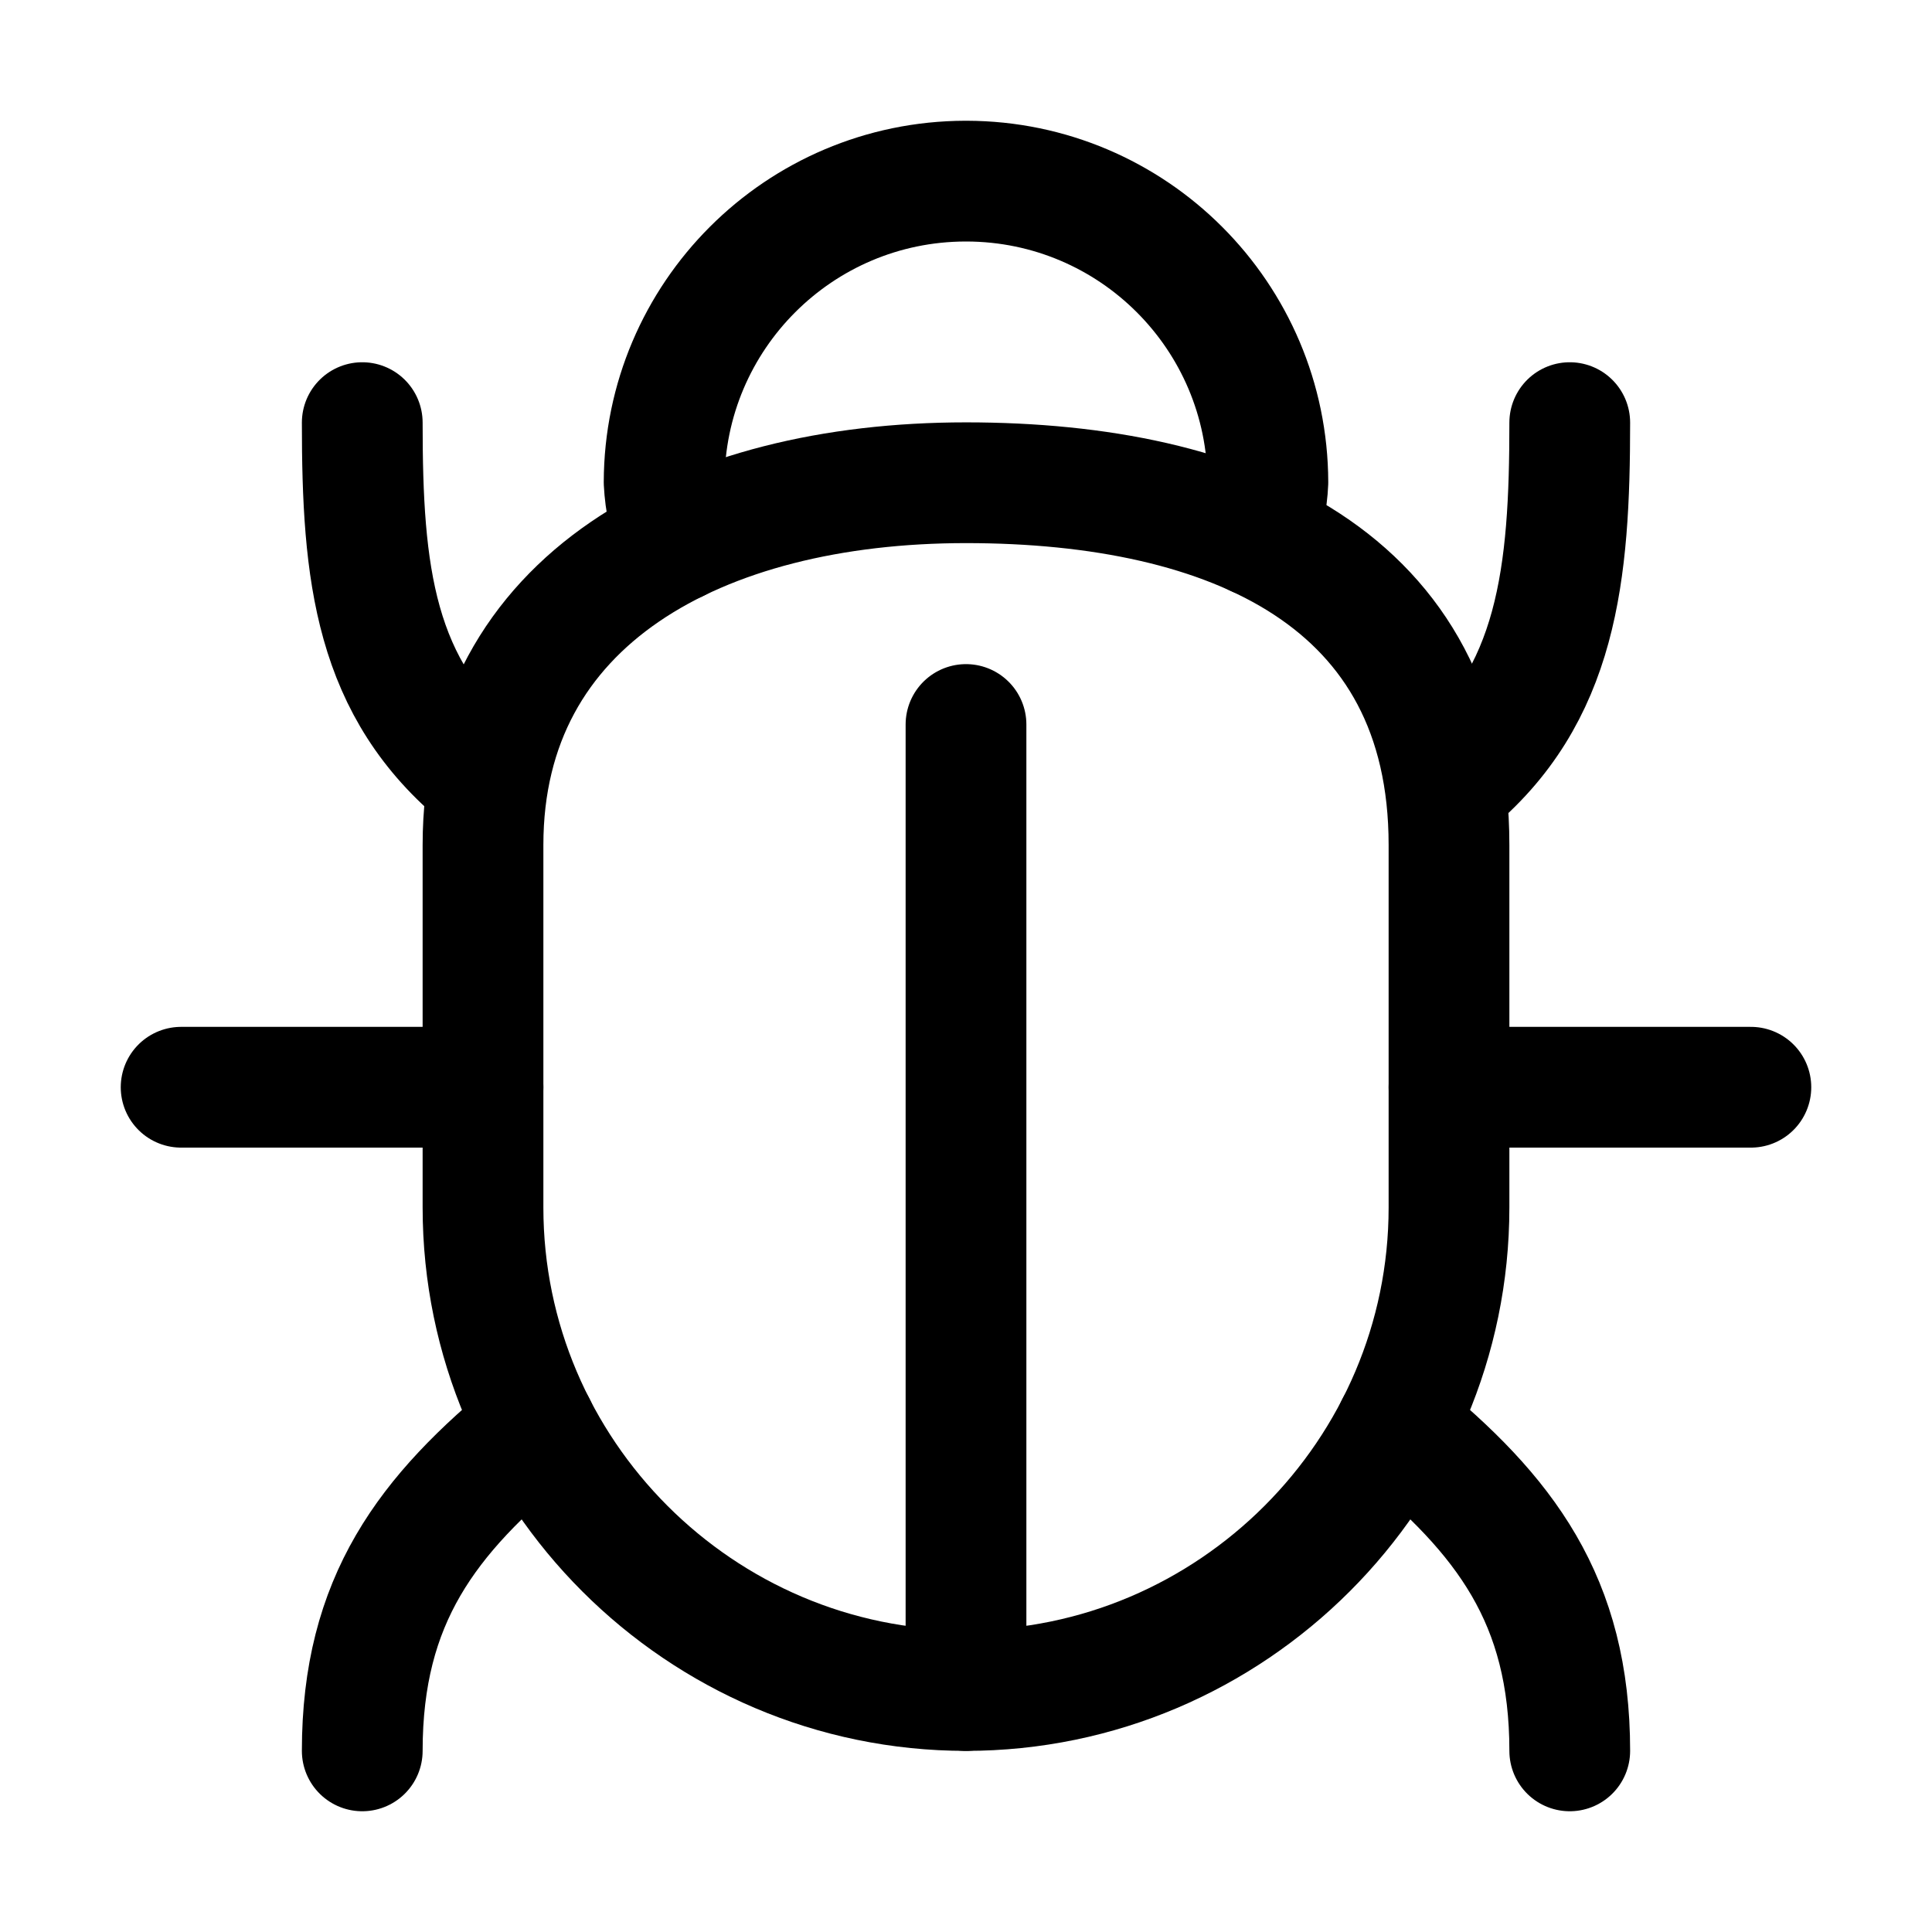
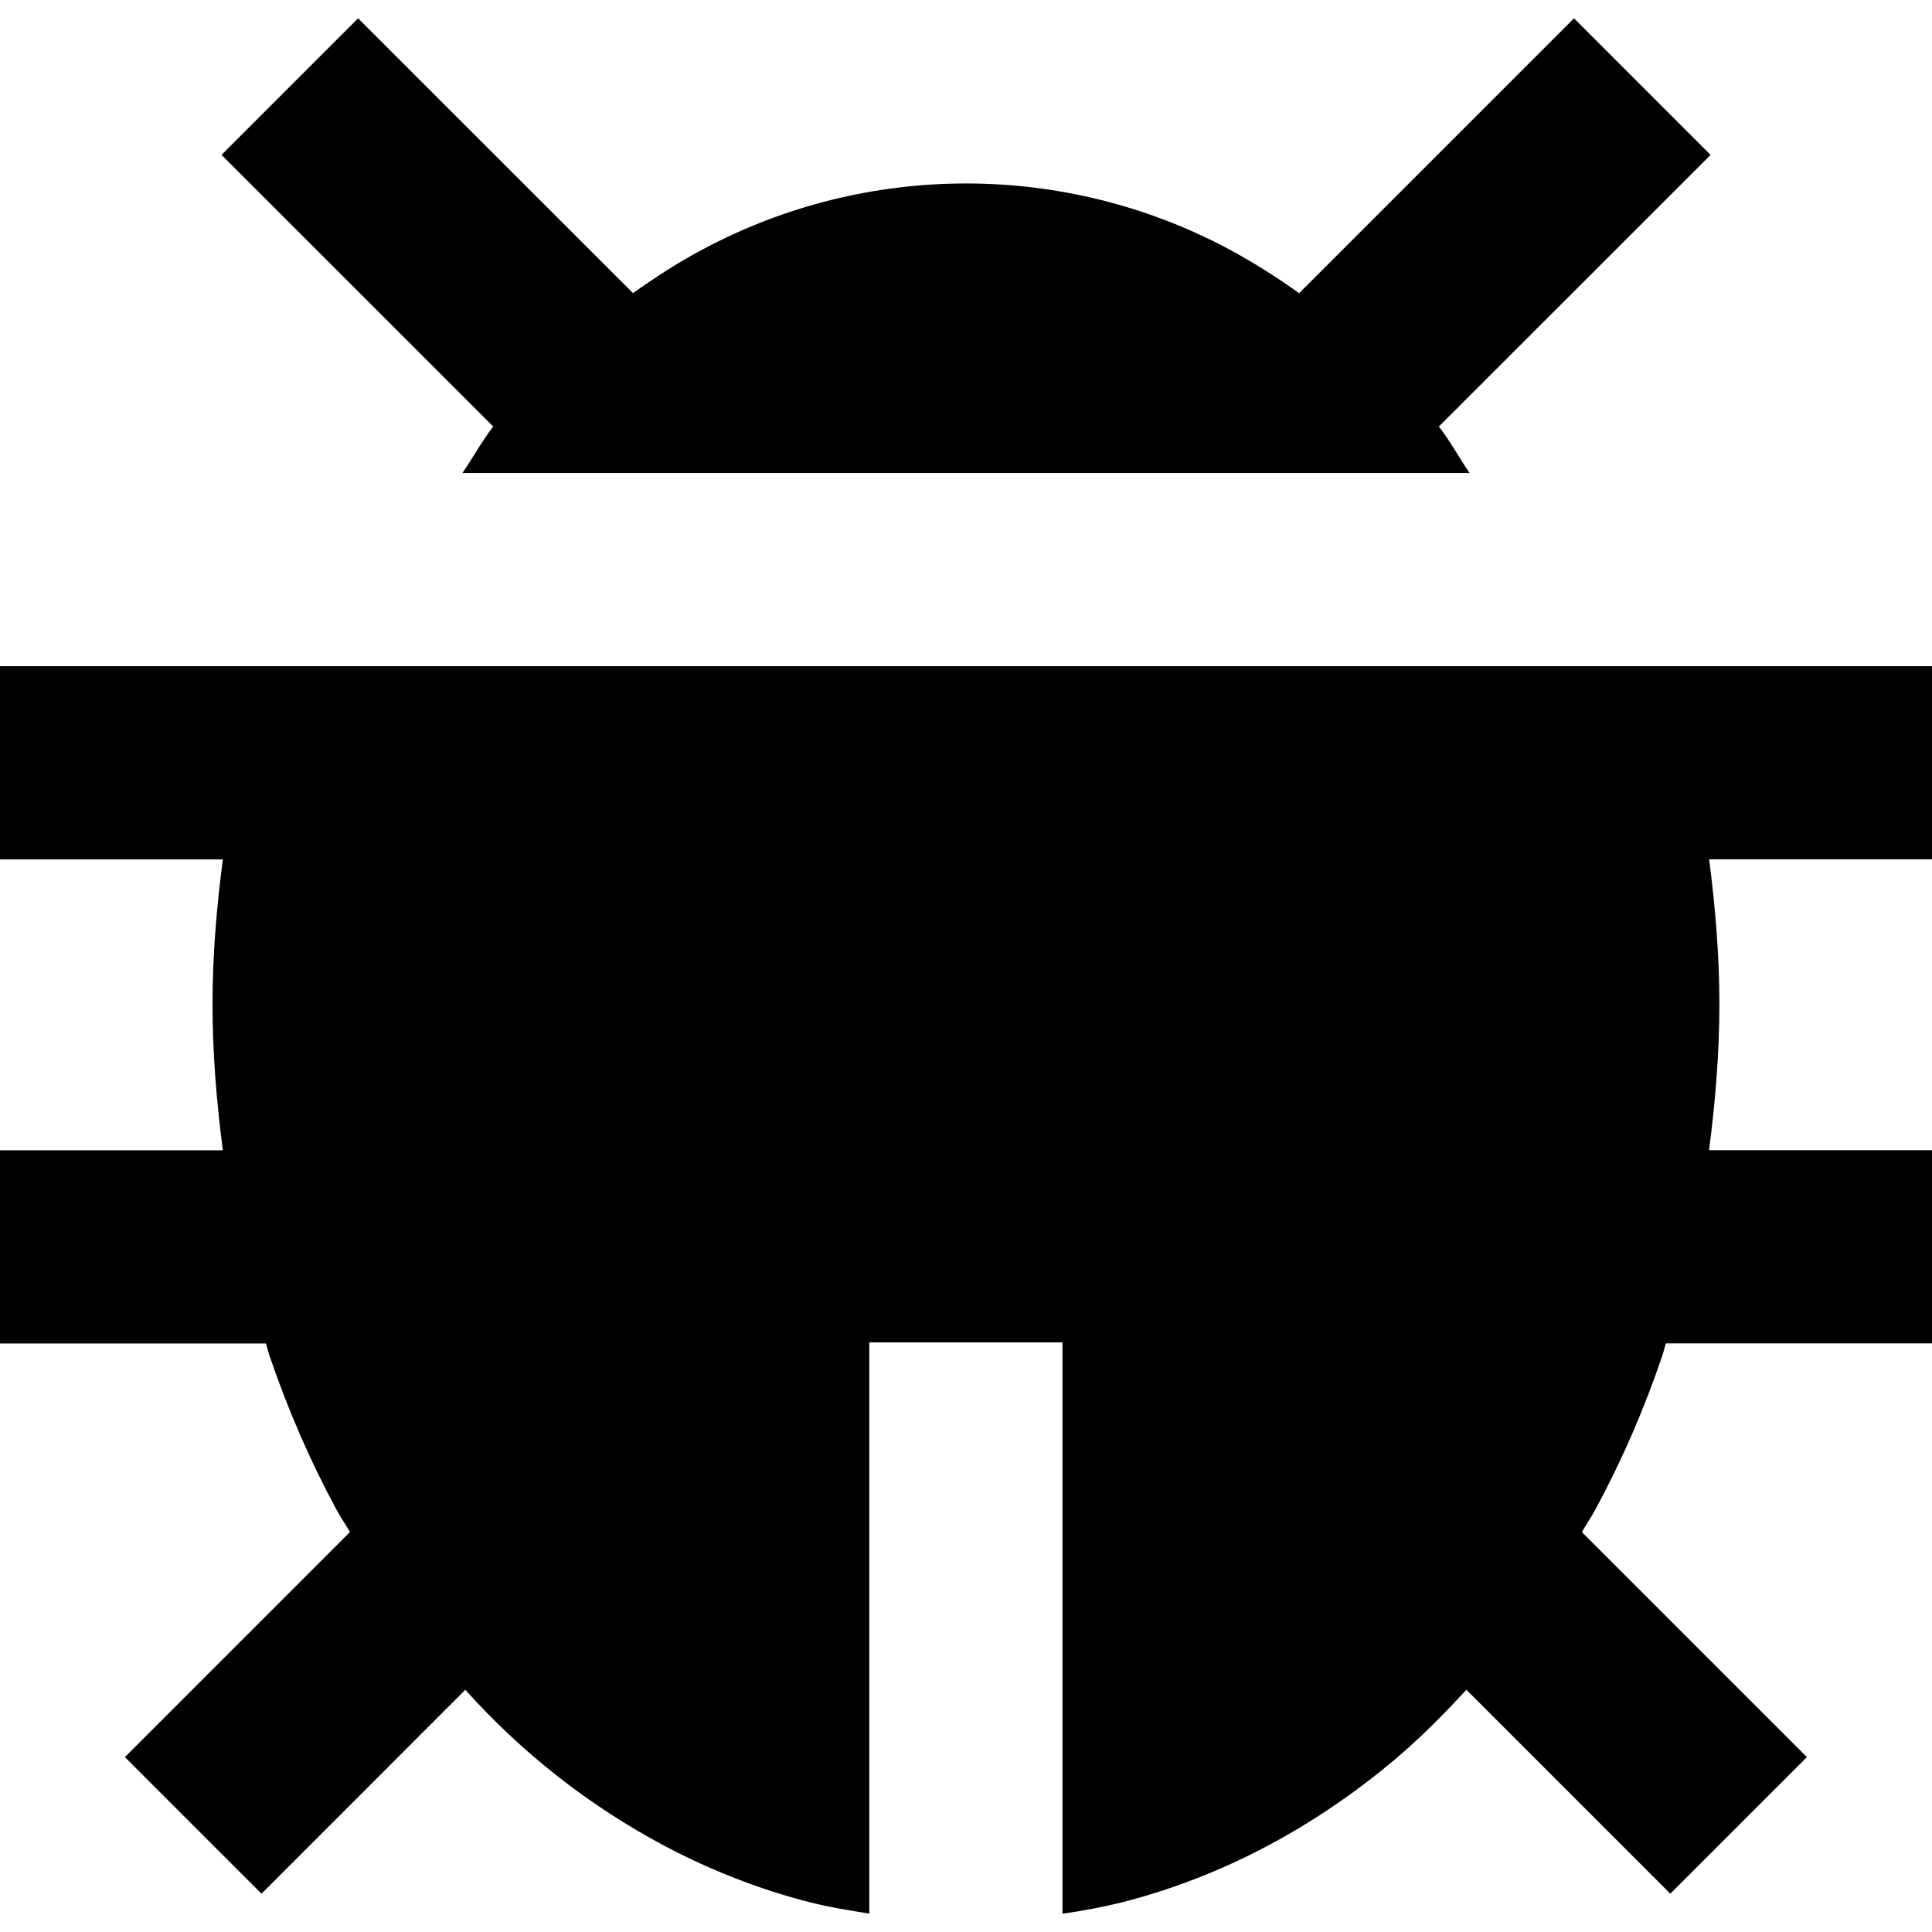
- <svg xmlns="http://www.w3.org/2000/svg" class="ionicon" viewBox="0 0 512 512">
-   <path d="M370 378c28.89 23.52 46 46.07 46 86M142 378c-28.89 23.52-46 46.06-46 86M384 208c28.89-23.52 32-56.07 32-96M128 206c-28.89-23.52-32-54.06-32-94M464 288.13h-80M128 288.13H48M256 192v256" fill="none" stroke="currentColor" stroke-linecap="round" stroke-linejoin="round" stroke-width="32" />
-   <path d="M256 448h0c-70.4 0-128-57.6-128-128v-96.07c0-65.07 57.6-96 128-96h0c70.4 0 128 25.6 128 96V320c0 70.4-57.6 128-128 128z" fill="none" stroke="currentColor" stroke-linecap="round" stroke-linejoin="round" stroke-width="32" />
-   <path d="M179.43 143.52a49.08 49.08 0 01-3.43-15.73A80 80 0 01255.79 48h.42A80 80 0 01336 127.79a41.91 41.91 0 01-3.12 14.3" fill="none" stroke="currentColor" stroke-linecap="round" stroke-linejoin="round" stroke-width="32" />
+ <svg xmlns="http://www.w3.org/2000/svg" width="100%" height="100%" viewBox="0 0 512 512" version="1.1" xml:space="preserve">
+   <path d="M122.547,125.35l266.906,0c-2.765,-4.044 -5.146,-8.473 -8.141,-12.313l72.013,-71.987l-36.199,-36.199l-72.857,72.858c-5.912,-4.271 -12.094,-8.154 -18.509,-11.623c-43.544,-23.288 -95.976,-23.288 -139.52,0c-6.4,3.38 -12.493,7.348 -18.483,11.597l-72.858,-72.832l-36.198,36.199l72.013,71.987c-3.021,3.865 -5.376,8.269 -8.167,12.313Zm389.453,51.2l-512,0l0,51.2l59.059,0c-1.664,12.672 -2.739,25.524 -2.739,38.4c0,12.98 1.075,25.933 2.739,38.682l-59.059,0l0,51.2l70.477,-0c0.333,0.998 0.537,2.048 0.87,3.021c4.813,14.208 10.778,27.981 17.792,40.96c1.127,2.073 2.432,3.968 3.61,5.99l-59.648,59.648l36.198,36.199l54.016,-54.042c15.063,16.831 32.987,30.863 52.941,41.446c12.262,6.477 25.139,11.495 38.298,14.848c5.222,1.332 10.521,2.176 15.82,3.021l0,-151.373l51.2,0l0,151.399c5.322,-0.74 10.602,-1.748 15.821,-3.021c13.306,-3.423 26.161,-8.407 38.298,-14.848c11.904,-6.298 23.398,-14.08 34.125,-23.142c6.604,-5.581 12.8,-11.828 18.79,-18.33l54.042,54.042l36.198,-36.199l-59.648,-59.648c1.203,-2.048 2.509,-3.968 3.635,-6.041c6.989,-12.928 12.979,-26.701 17.767,-40.935c0.332,-0.998 0.537,-2.022 0.87,-3.021l70.528,0l0,-51.2l-59.085,0c1.664,-12.774 2.739,-25.702 2.739,-38.681c0,-12.877 -1.075,-25.728 -2.713,-38.4l59.059,-0l0,-51.175Z" />
</svg>
